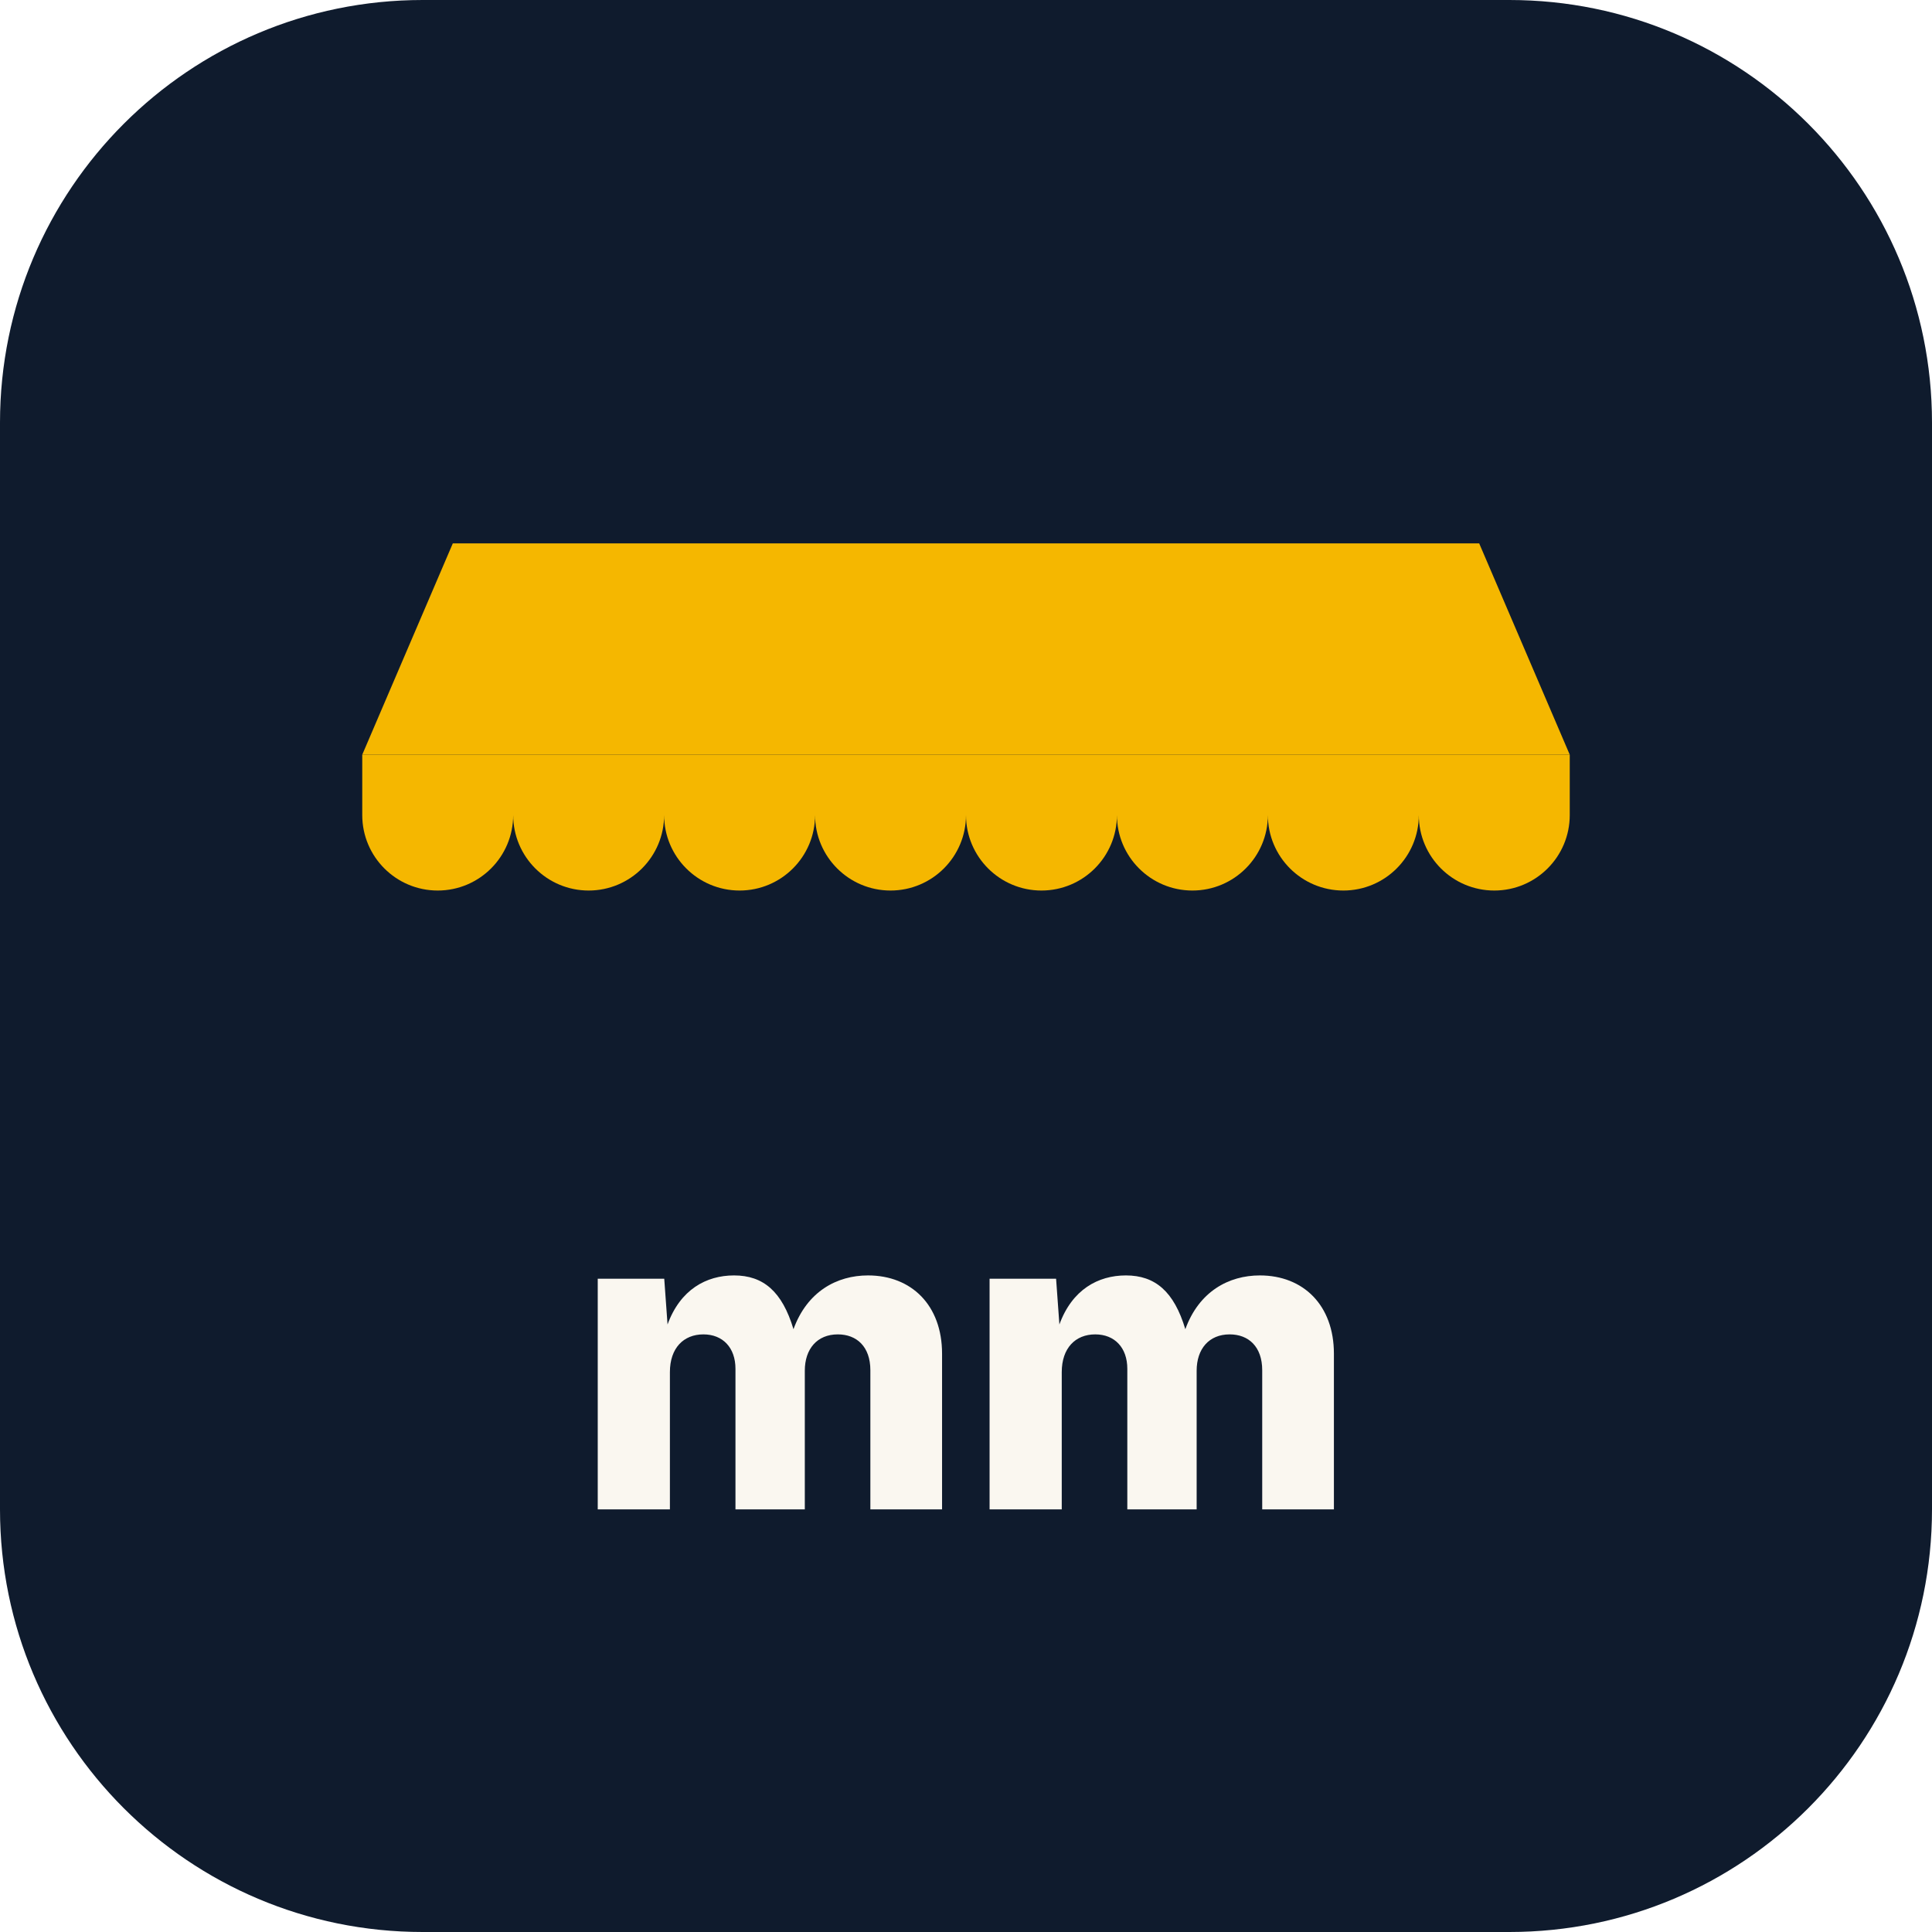
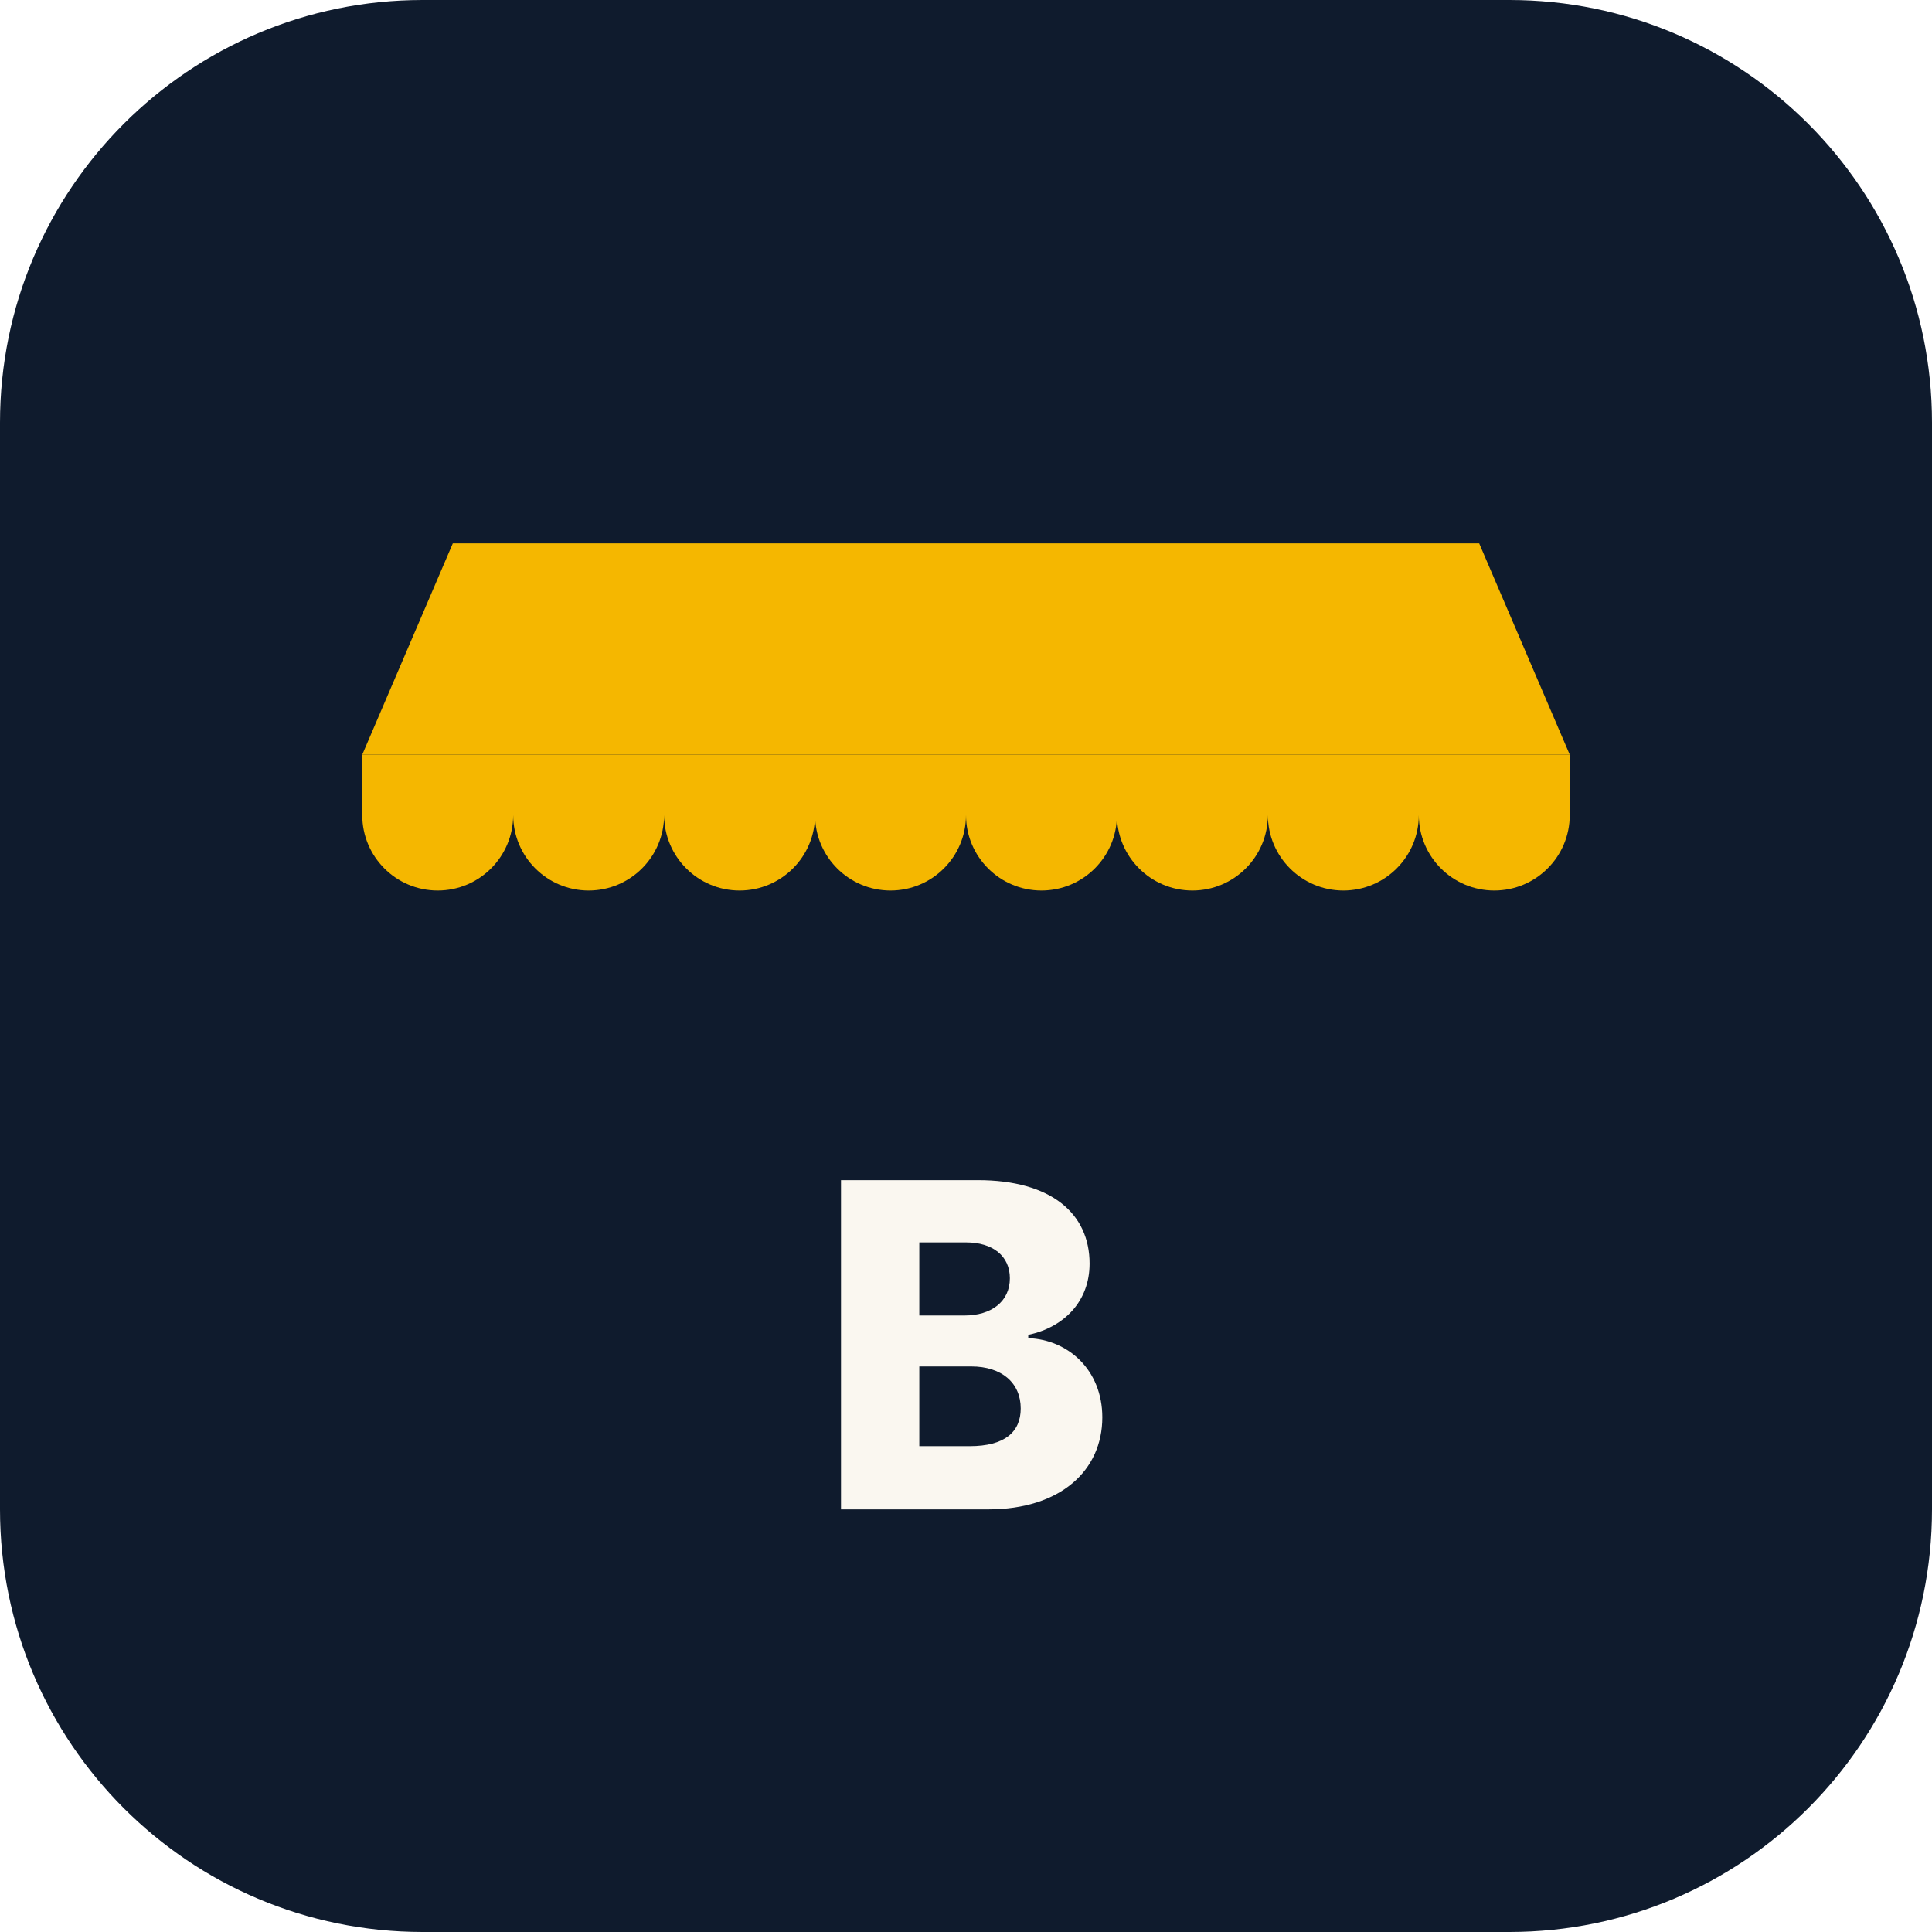
<svg xmlns="http://www.w3.org/2000/svg" viewBox="0 0 64 64">
  <rect width="64" height="64" rx="14" fill="#0F1B2D" />
  <g transform="translate(12 18)">
    <path d="M3 0h34l3 7H0z" fill="#F5B700" />
    <path d="M0 7h40v2a2.5 2.5 0 0 1-5 0a2.5 2.5 0 0 1-5 0a2.5 2.5 0 0 1-5 0a2.5 2.5 0 0 1-5 0a2.5 2.5 0 0 1-5 0a2.5 2.5 0 0 1-5 0a2.5 2.5 0 0 1-5 0a2.5 2.5 0 0 1-5 0z" fill="#F5B700" />
  </g>
-   <text x="32" y="50" text-anchor="middle" font-family="Inter,Arial,sans-serif" font-size="14" font-weight="800" fill="#FAF7F0">mm</text>
+   <text x="32" y="50" text-anchor="middle" font-family="Inter,Arial,sans-serif" font-size="15" font-weight="800" fill="#FAF7F0">B</text>
</svg>
